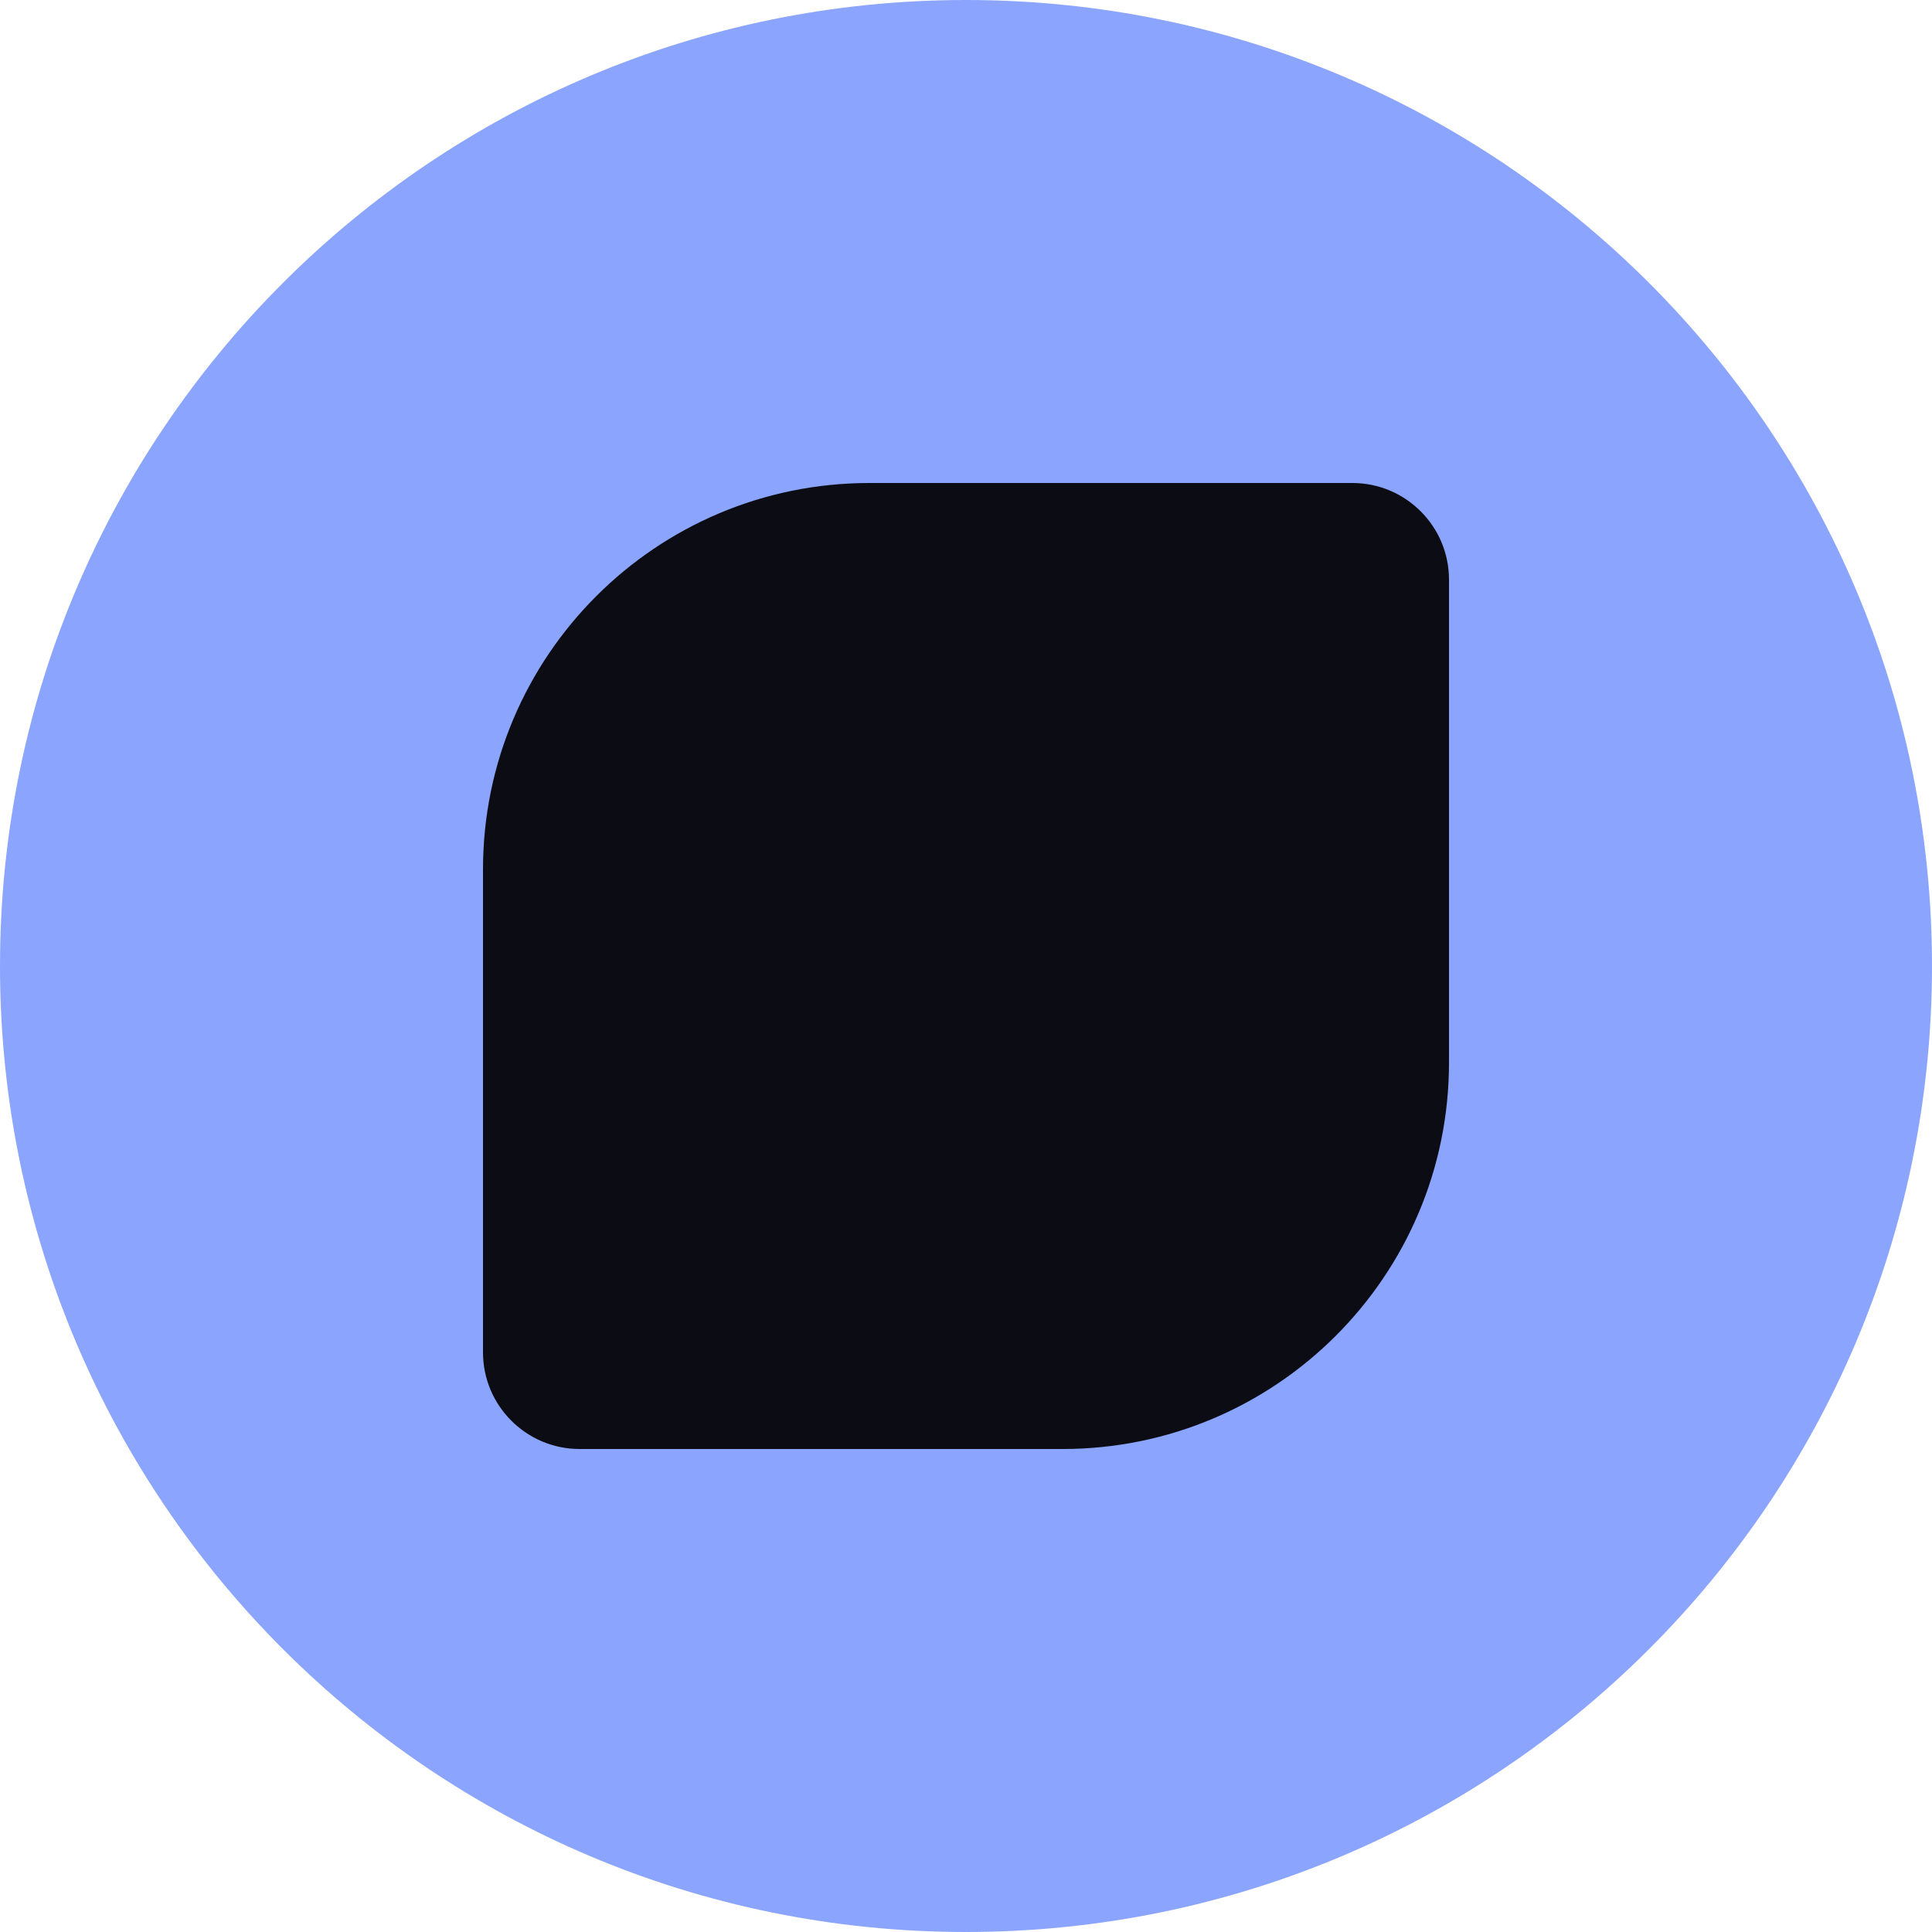
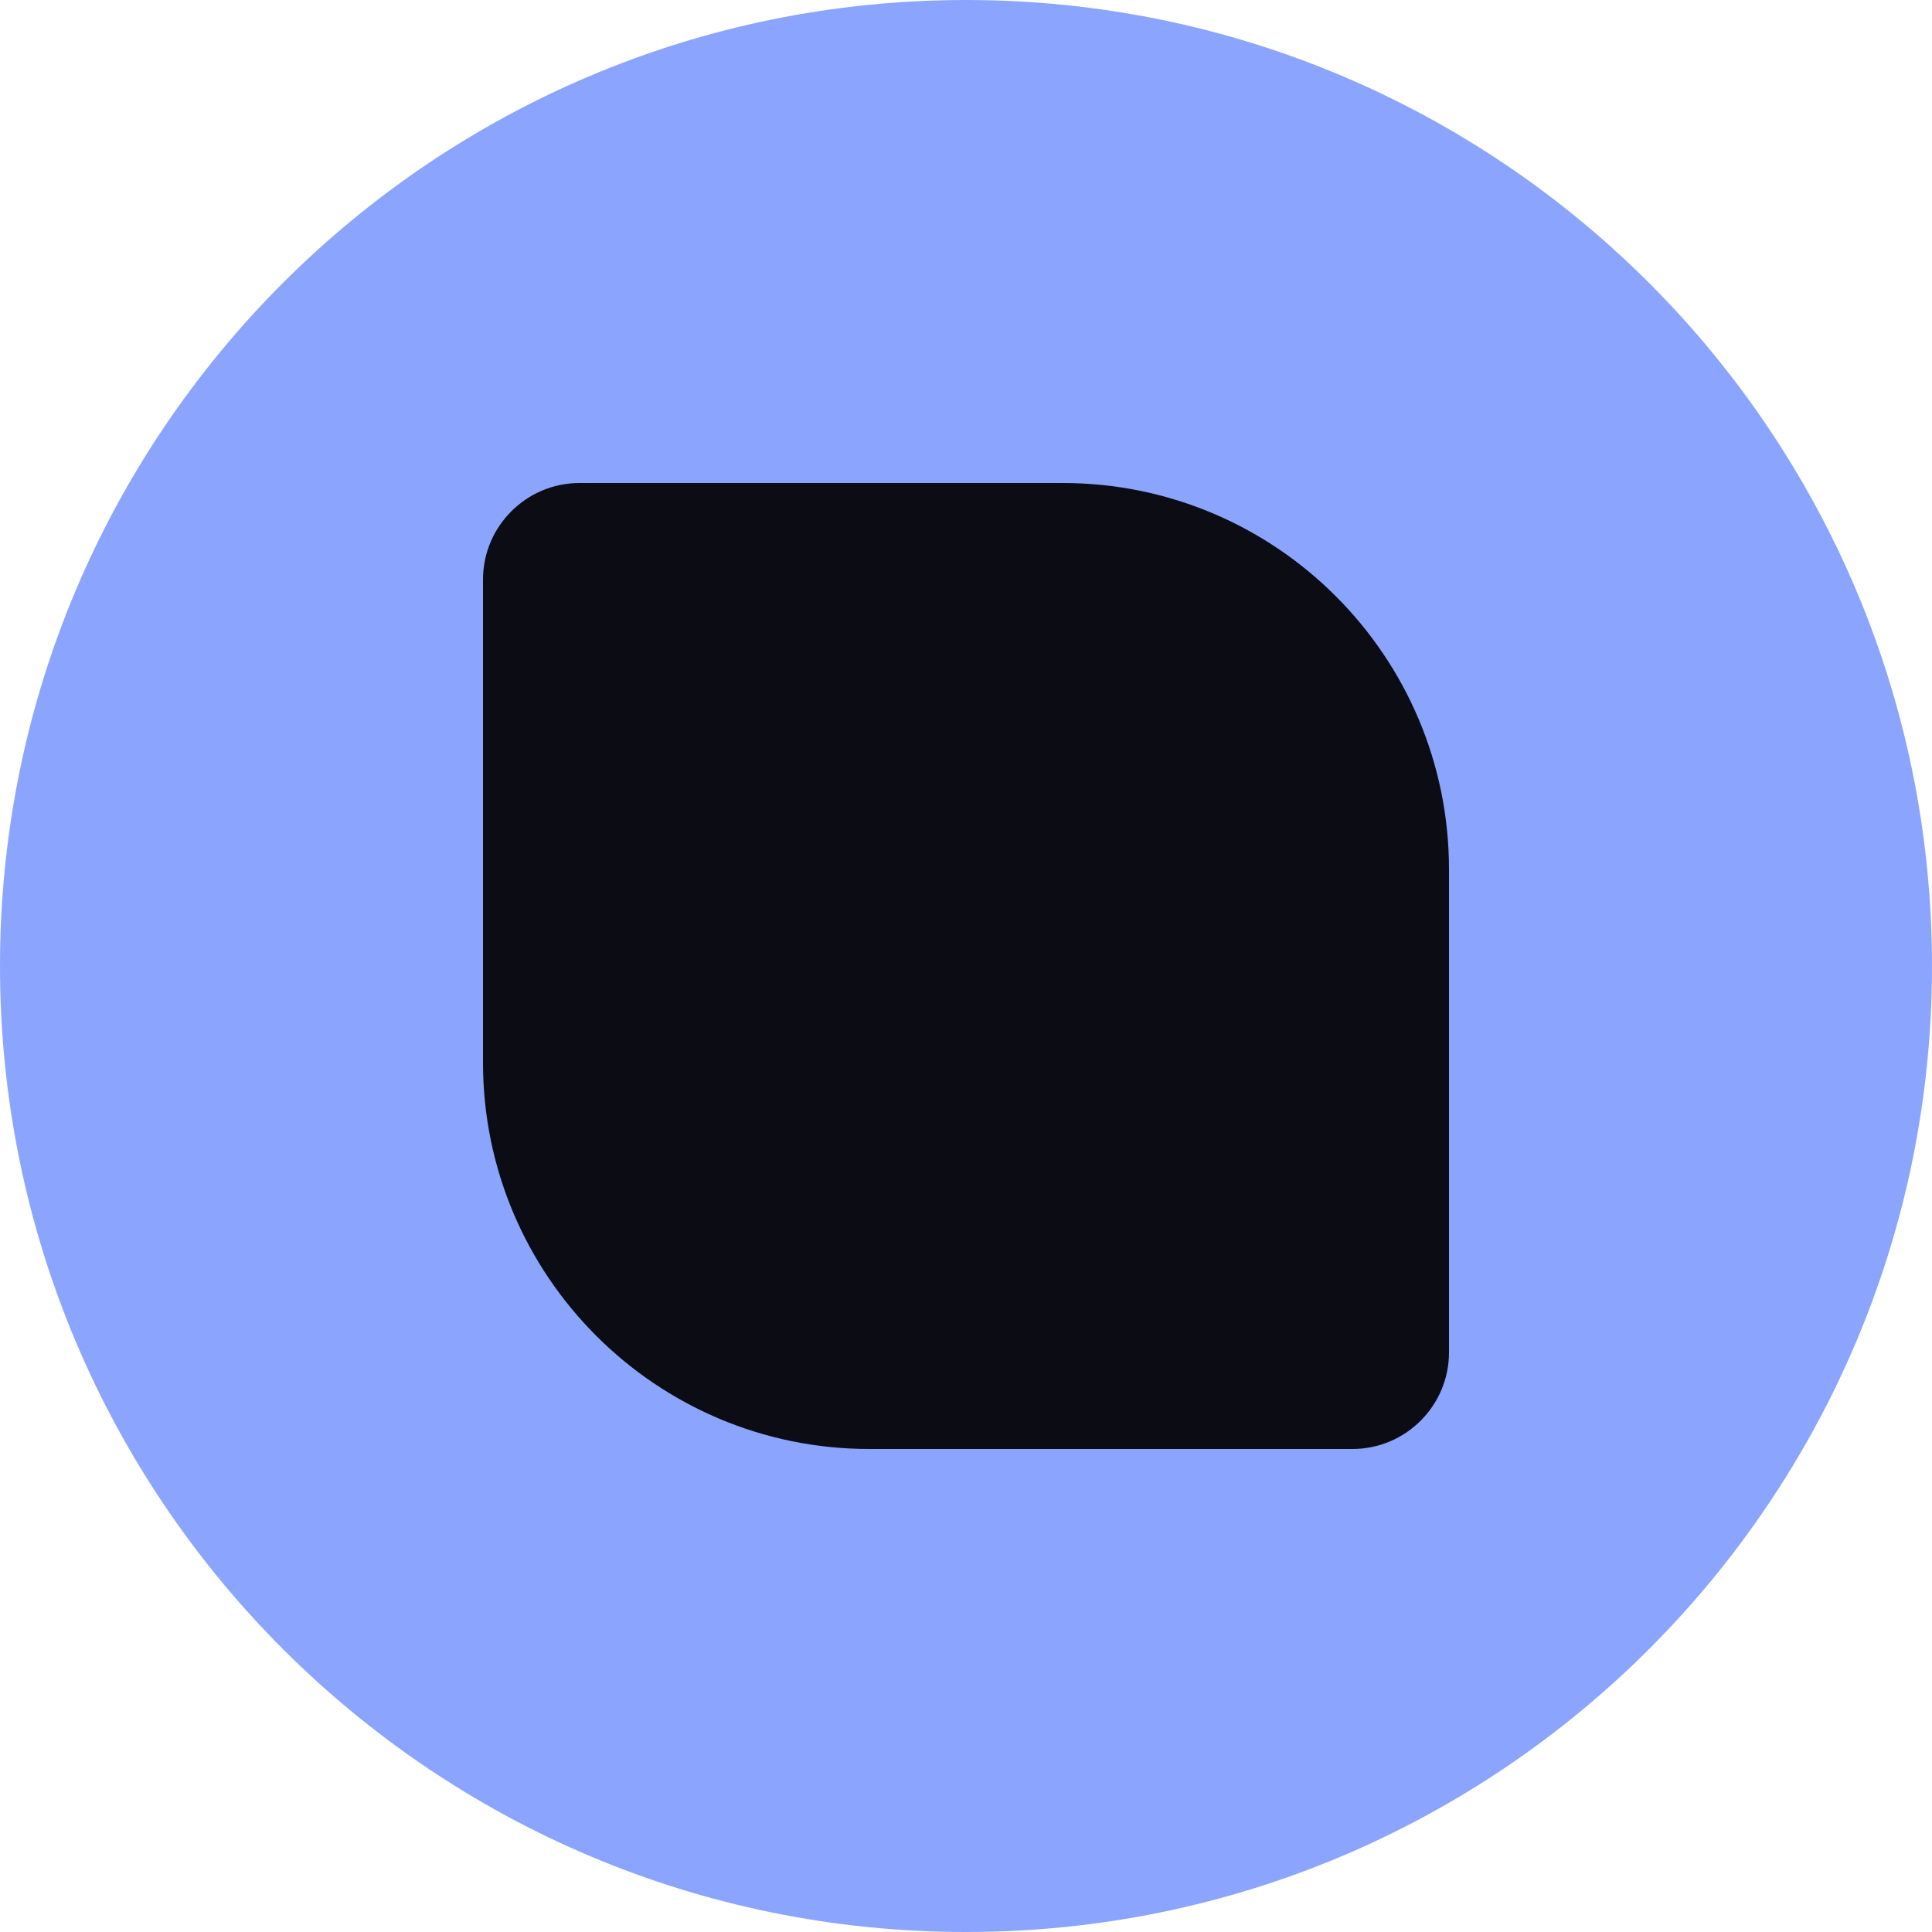
<svg xmlns="http://www.w3.org/2000/svg" width="12" height="12" viewBox="0 0 12 12" fill="none">
-   <path d="M0 6C0 9.314 2.686 12 6 12C9.314 12 12 9.314 12 6C12 2.686 9.314 0 6 0C2.686 0 0 2.686 0 6Z" fill="#8BA5FF" />
-   <path d="M3 8.4C3 8.731 3.269 9 3.6 9H6.6C7.925 9 9 7.925 9 6.6V3.6C9 3.269 8.731 3 8.4 3H5.4C4.075 3 3 4.075 3 5.4V8.4Z" fill="#0C0D14" />
+   <path d="M12 6C12 9.314 9.314 12 6 12C2.686 12 0 9.314 0 6C0 2.686 2.686 0 6 0C9.314 0 12 2.686 12 6Z" fill="#8BA5FF" />
+   <path d="M9 8.4C9 8.731 8.731 9 8.4 9H5.4C4.075 9 3 7.925 3 6.6V3.6C3 3.269 3.269 3 3.6 3H6.6C7.925 3 9 4.075 9 5.4V8.4Z" fill="#0C0D14" />
</svg>
